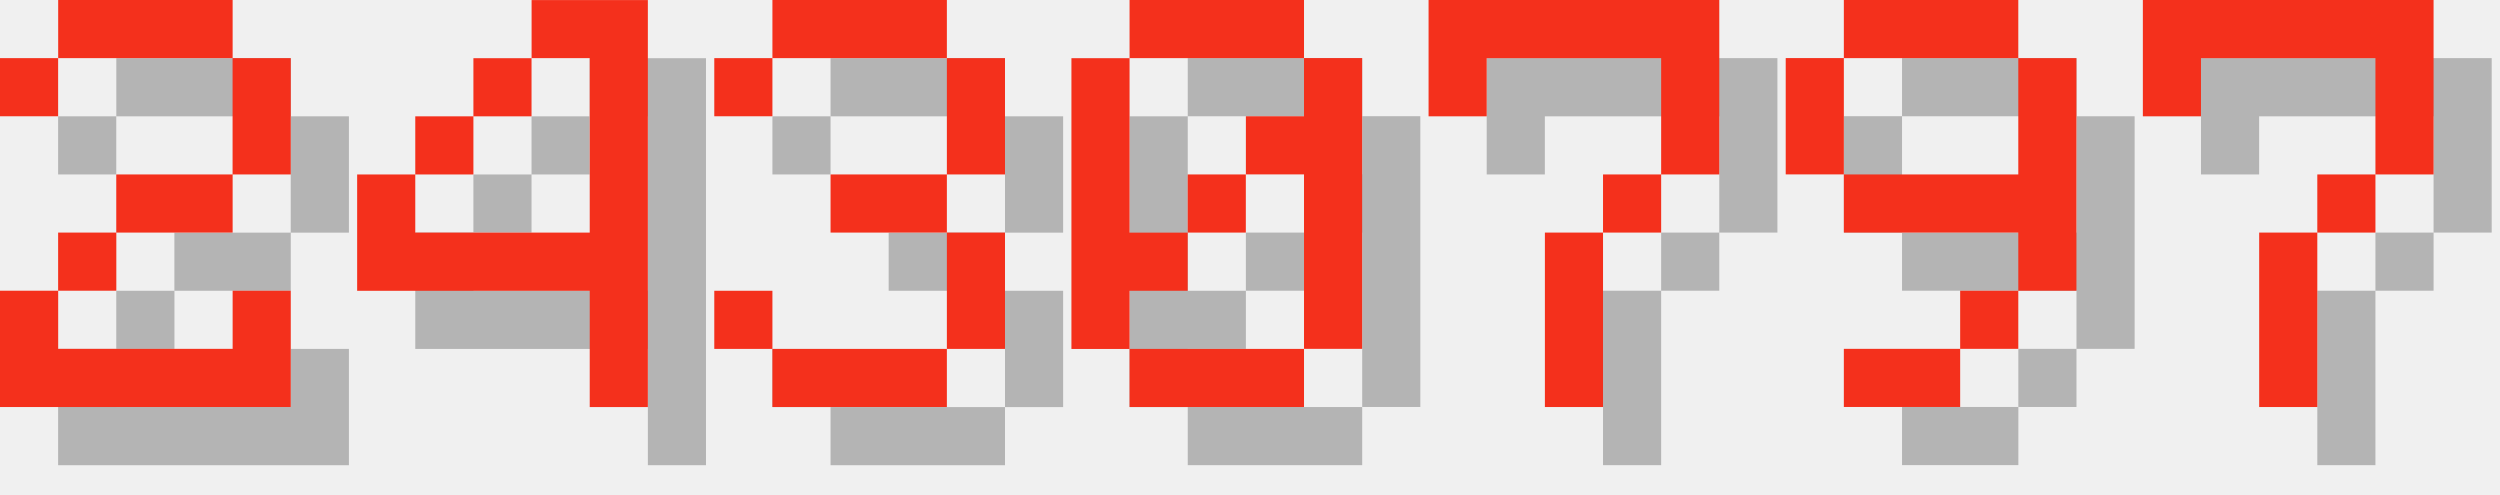
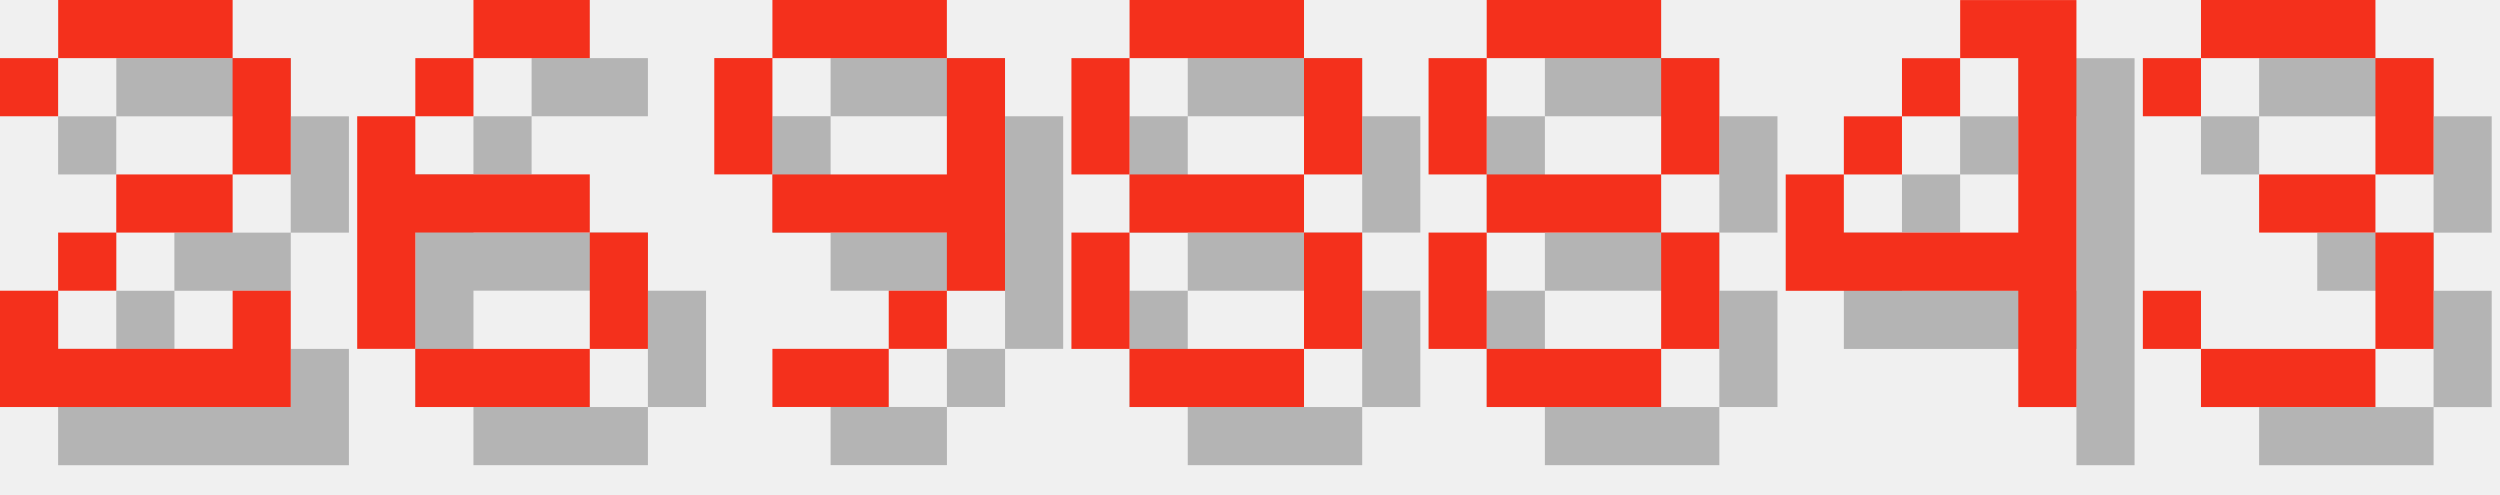
<svg xmlns="http://www.w3.org/2000/svg" version="1.1" width="182.0" height="36">
  <style>
        .text-foreground {
            fill: #F4301C;
        }
        .text-shadow {
            fill: #000000;
            fill-opacity: 0.25;
        }
    </style>
  <g class="digit" id="digit_2" transform="translate(0.0, 0), scale(4)">
    <path id="digit_2_shadow" class="text-shadow" d="m1.058 2.117v1.058h1.058v-1.058h3.175v2.117h-2.117v1.058h-1.058v1.058h-1.058v2.117h5.292v-2.117h-1.058v1.058h-3.175v-1.058h1.058v-1.058h2.117v-1.058h1.058v-2.117h-1.058v-1.058h-3.175v1.058h-1.058z" fill-opacity=".5" style="paint-order:stroke fill markers" />
    <path id="digit_2_fg" class="text-foreground" d="m0 1.058v1.058h1.058v-1.058h3.175v2.117h-2.117v1.058h-1.058v1.058h-1.058v2.117h5.292v-2.117h-1.058v1.058h-3.175v-1.058h1.058v-1.058h2.117v-1.058h1.058v-2.117h-1.058v-1.058h-3.175v1.058h-1.058z" fill="#fff" style="paint-order:stroke fill markers" />
  </g>
-   <g class="digit" id="digit_4" transform="translate(26.0, 0), scale(4)">
+   <g class="digit" id="digit_6" transform="translate(26.0, 0), scale(4)">
+     <path id="digit_6_shadow" class="text-shadow" d="m3.175 1.058v1.058h2.117v-1.058h-2.117zm0 1.058h-1.058v1.058h1.058v-1.058zm-1.058 1.058h-1.058v4.233h1.058v-2.117h3.175v-1.058h-3.175v-1.058zm3.175 2.117v2.117h1.058v-2.117h-1.058zm0 2.117h-3.175v1.058h3.175v-1.058z" fill-opacity=".5" style="paint-order:stroke fill markers" />
+     <path id="digit_6_fg" class="text-foreground" d="m2.117 0v1.058h2.117v-1.058h-2.117zm0 1.058h-1.058v1.058h1.058v-1.058zm-1.058 1.058h-1.058v4.233h1.058v-2.117h3.175v-1.058h-3.175v-1.058zm3.175 2.117v2.117h1.058v-2.117h-1.058zm0 2.117h-3.175v1.058h3.175v-1.058z" fill="#fff" style="paint-order:stroke fill markers" />
+   </g>
+   <g class="digit" id="digit_9" transform="translate(52.0, 0), scale(4)">
+     <path id="digit_9_shadow" class="text-shadow" d="m2.117 1.058v1.058h3.175v-1.058h-3.175zm3.175 1.058v2.117h-3.175v1.058h3.175v1.058h1.058v-4.233h-1.058zm0 4.233h-1.058v1.058h1.058v-1.058zm-1.058 1.058h-2.117v1.058h2.117v-1.058zm-2.117-3.175v-2.117h-1.058v2.117h1.058z" fill-opacity=".5" style="paint-order:stroke fill markers" />
+     <path id="digit_9_fg" class="text-foreground" d="m1.058 0v1.058h3.175v-1.058h-3.175zm3.175 1.058v2.117h-3.175v1.058h3.175v1.058h1.058v-4.233h-1.058zm0 4.233h-1.058v1.058h1.058v-1.058zm-1.058 1.058h-2.117v1.058h2.117v-1.058zm-2.117-3.175v-2.117h-1.058v2.117h1.058z" fill="#fff" style="paint-order:stroke fill markers" />
+   </g>
+   <g class="digit" id="digit_8" transform="translate(78.0, 0), scale(4)">
+     <path id="digit_8_shadow" class="text-shadow" d="m2.117 1.058v1.058h3.175v-1.058h-3.175zm3.175 1.058v2.117h1.058v-2.117h-1.058zm0 2.117h-3.175v1.058h3.175v-1.058zm0 1.058v2.117h1.058v-2.117h-1.058zm0 2.117h-3.175v1.058h3.175v-1.058zm-3.175 0v-2.117h-1.058v2.117h1.058zm0-3.175v-2.117h-1.058v2.117h1.058z" fill-opacity=".5" style="paint-order:stroke fill markers" />
+     <path id="digit_8_fg" class="text-foreground" d="m1.058 0v1.058h3.175v-1.058h-3.175zm3.175 1.058v2.117h1.058v-2.117h-1.058zm0 2.117h-3.175v1.058h3.175v-1.058zm0 1.058v2.117h1.058v-2.117h-1.058zm0 2.117h-3.175v1.058h3.175v-1.058zm-3.175 0v-2.117h-1.058v2.117h1.058zm0-3.175v-2.117h-1.058v2.117h1.058z" fill="#fff" style="paint-order:stroke fill markers" />
+   </g>
+   <g class="digit" id="digit_8" transform="translate(104.0, 0), scale(4)">
+     <path id="digit_8_shadow" class="text-shadow" d="m2.117 1.058v1.058h3.175v-1.058h-3.175zm3.175 1.058v2.117h1.058v-2.117h-1.058zm0 2.117h-3.175v1.058h3.175v-1.058zm0 1.058v2.117h1.058v-2.117h-1.058zm0 2.117h-3.175v1.058h3.175v-1.058zm-3.175 0v-2.117h-1.058v2.117h1.058zm0-3.175v-2.117h-1.058v2.117h1.058z" fill-opacity=".5" style="paint-order:stroke fill markers" />
+     <path id="digit_8_fg" class="text-foreground" d="m1.058 0v1.058h3.175v-1.058h-3.175zm3.175 1.058v2.117h1.058v-2.117h-1.058zm0 2.117h-3.175v1.058h3.175v-1.058zm0 1.058v2.117h1.058v-2.117h-1.058zm0 2.117h-3.175v1.058h3.175v-1.058zm-3.175 0v-2.117h-1.058v2.117h1.058zm0-3.175v-2.117h-1.058v2.117h1.058z" fill="#fff" style="paint-order:stroke fill markers" />
+   </g>
+   <g class="digit" id="digit_4" transform="translate(130.0, 0), scale(4)">
    <path id="digit_4_shadow" class="text-shadow" d="m4.233 1.058v1.058h1.058v3.175h-3.175v-1.058h-1.058v2.117h4.233v2.117h1.058v-7.408h-2.117zm-2.117 3.175h1.058v-1.058h-1.058v1.058zm1.058-1.058h1.058v-1.058h-1.058v1.058z" fill-opacity=".5" style="paint-order:stroke fill markers" />
    <path id="digit_4_fg" class="text-foreground" d="m3.175 0v1.058h1.058v3.175h-3.175v-1.058h-1.058v2.117h4.233v2.117h1.058v-7.408h-2.117zm-2.117 3.175h1.058v-1.058h-1.058v1.058zm1.058-1.058h1.058v-1.058h-1.058v1.058z" fill="#fff" style="paint-order:stroke fill markers" />
  </g>
-   <g class="digit" id="digit_3" transform="translate(52.0, 0), scale(4)">
+   <g class="digit" id="digit_3" transform="translate(156.0, 0), scale(4)">
    <path id="digit_3_shadow" class="text-shadow" d="m1.058 2.117v1.058h1.058v-1.058h3.175v2.117h-2.117v1.058h2.117v2.117h-3.175v-1.058h-1.058v1.058h1.058v1.058h3.175v-1.058h1.058v-2.117h-1.058v-1.058h1.058v-2.117h-1.058v-1.058h-3.175v1.058h-1.058z" fill-opacity=".5" style="paint-order:stroke fill markers" />
    <path id="digit_3_fg" class="text-foreground" d="m0 1.058v1.058h1.058v-1.058h3.175v2.117h-2.117v1.058h2.117v2.117h-3.175v-1.058h-1.058v1.058h1.058v1.058h3.175v-1.058h1.058v-2.117h-1.058v-1.058h1.058v-2.117h-1.058v-1.058h-3.175v1.058h-1.058z" fill="#fff" style="paint-order:stroke fill markers" />
  </g>
-   <g class="digit" id="digit_0" transform="translate(78.0, 0), scale(4)">
-     <path id="digit_0_shadow" class="text-shadow" d="m2.117 1.058v1.058h3.175v-1.058h-3.175zm3.175 1.058v1.058h-1.058v1.058h1.058v3.175h1.058v-5.292h-1.058zm0 5.292h-3.175v1.058h3.175v-1.058zm-3.175 0v-1.058h1.058v-1.058h-1.058v-3.175h-1.058v5.292h1.058zm1.058-2.117h1.058v-1.058h-1.058v1.058z" fill-opacity=".5" style="paint-order:stroke fill markers" />
-     <path id="digit_0_fg" class="text-foreground" d="m1.058 0v1.058h3.175v-1.058h-3.175zm3.175 1.058v1.058h-1.058v1.058h1.058v3.175h1.058v-5.292h-1.058zm0 5.292h-3.175v1.058h3.175v-1.058zm-3.175 0v-1.058h1.058v-1.058h-1.058v-3.175h-1.058v5.292h1.058zm1.058-2.117h1.058v-1.058h-1.058v1.058z" fill="#fff" style="paint-order:stroke fill markers" />
-   </g>
-   <g class="digit" id="digit_7" transform="translate(104.0, 0), scale(4)">
-     <path id="digit_7_shadow" class="text-shadow" d="m1.058 1.058 2e-6 2.117h1.058v-1.058h3.175v1.058l2e-7 1.058h-1.058v1.058h-1.058l4e-7 3.175 1.058 1e-7v-3.175h1.058v-1.058h1.058l5e-7 -1.058v-2.117z" fill-opacity=".5" style="paint-order:stroke fill markers" />
-     <path id="digit_7_fg" class="text-foreground" d="m0 0 2e-6 2.117h1.058v-1.058h3.175v1.058l2e-7 1.058h-1.058v1.058h-1.058l4e-7 3.175 1.058 1e-7v-3.175h1.058v-1.058h1.058l5e-7 -1.058v-2.117z" fill="#fff" style="paint-order:stroke fill markers" />
-   </g>
-   <g class="digit" id="digit_9" transform="translate(130.0, 0), scale(4)">
-     <path id="digit_9_shadow" class="text-shadow" d="m2.117 1.058v1.058h3.175v-1.058h-3.175zm3.175 1.058v2.117h-3.175v1.058h3.175v1.058h1.058v-4.233h-1.058zm0 4.233h-1.058v1.058h1.058v-1.058zm-1.058 1.058h-2.117v1.058h2.117v-1.058zm-2.117-3.175v-2.117h-1.058v2.117h1.058z" fill-opacity=".5" style="paint-order:stroke fill markers" />
-     <path id="digit_9_fg" class="text-foreground" d="m1.058 0v1.058h3.175v-1.058h-3.175zm3.175 1.058v2.117h-3.175v1.058h3.175v1.058h1.058v-4.233h-1.058zm0 4.233h-1.058v1.058h1.058v-1.058zm-1.058 1.058h-2.117v1.058h2.117v-1.058zm-2.117-3.175v-2.117h-1.058v2.117h1.058z" fill="#fff" style="paint-order:stroke fill markers" />
-   </g>
-   <g class="digit" id="digit_7" transform="translate(156.0, 0), scale(4)">
-     <path id="digit_7_shadow" class="text-shadow" d="m1.058 1.058 2e-6 2.117h1.058v-1.058h3.175v1.058l2e-7 1.058h-1.058v1.058h-1.058l4e-7 3.175 1.058 1e-7v-3.175h1.058v-1.058h1.058l5e-7 -1.058v-2.117z" fill-opacity=".5" style="paint-order:stroke fill markers" />
-     <path id="digit_7_fg" class="text-foreground" d="m0 0 2e-6 2.117h1.058v-1.058h3.175v1.058l2e-7 1.058h-1.058v1.058h-1.058l4e-7 3.175 1.058 1e-7v-3.175h1.058v-1.058h1.058l5e-7 -1.058v-2.117z" fill="#fff" style="paint-order:stroke fill markers" />
-   </g>
</svg>
